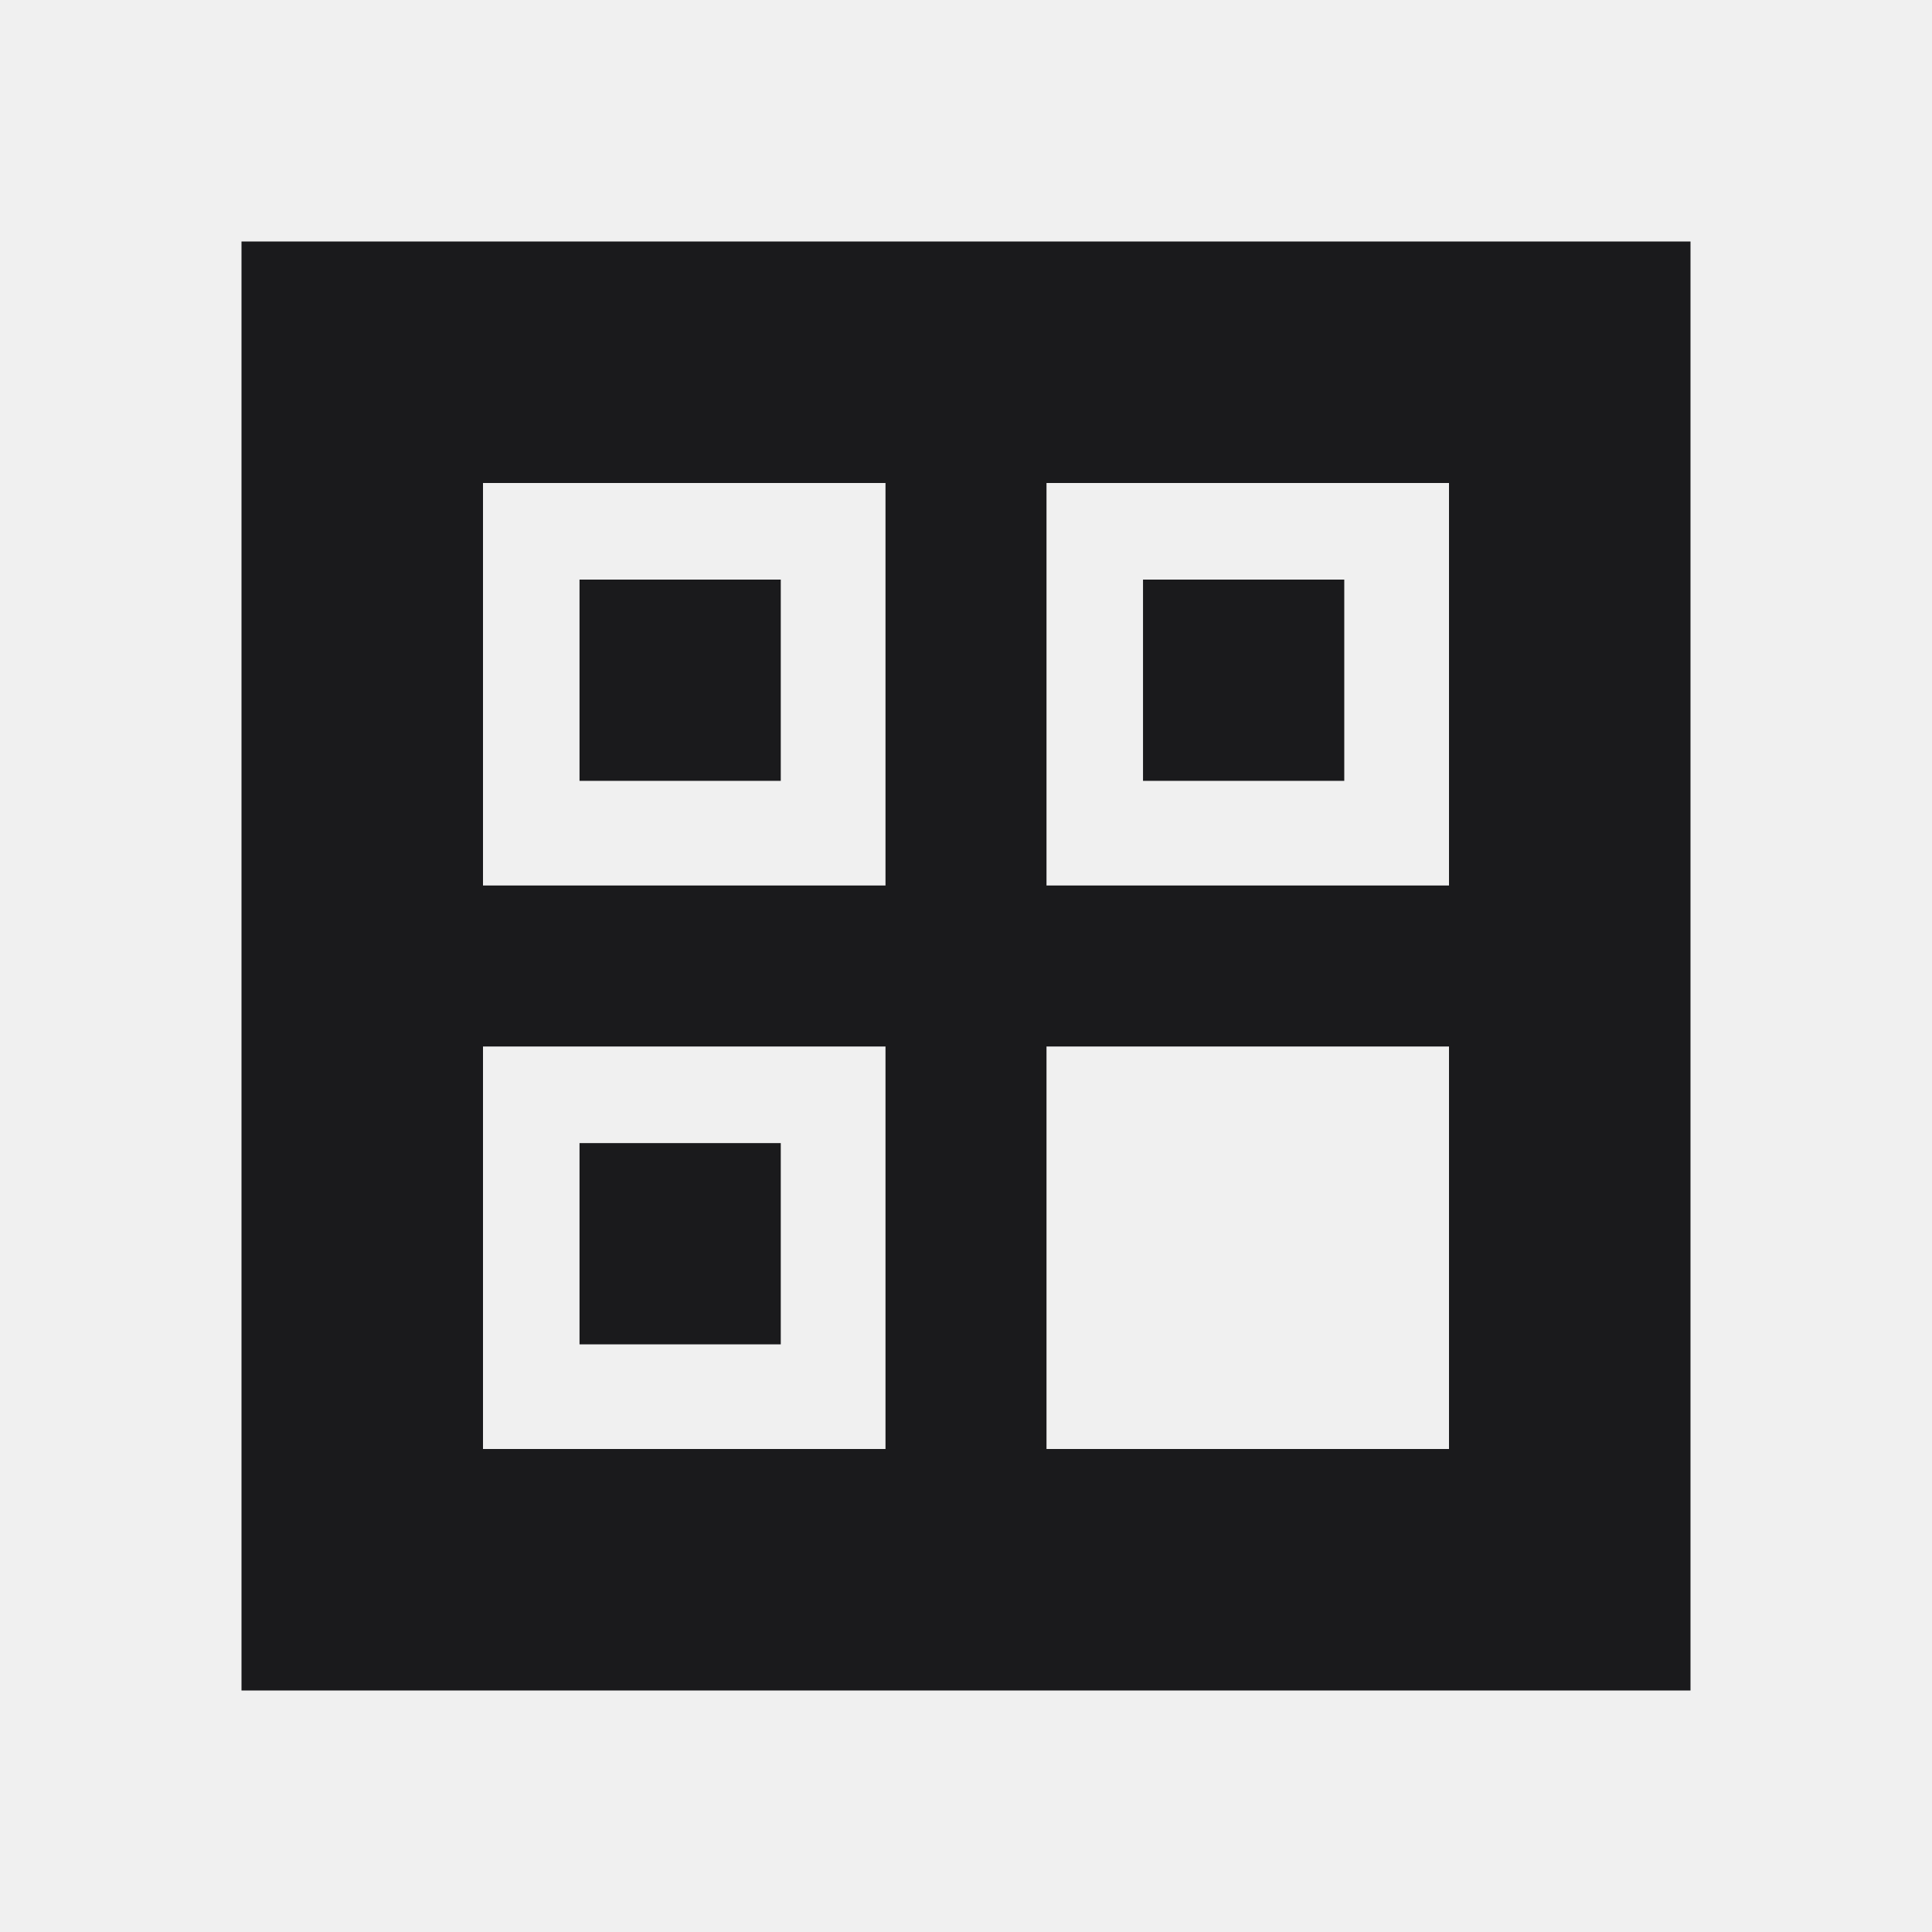
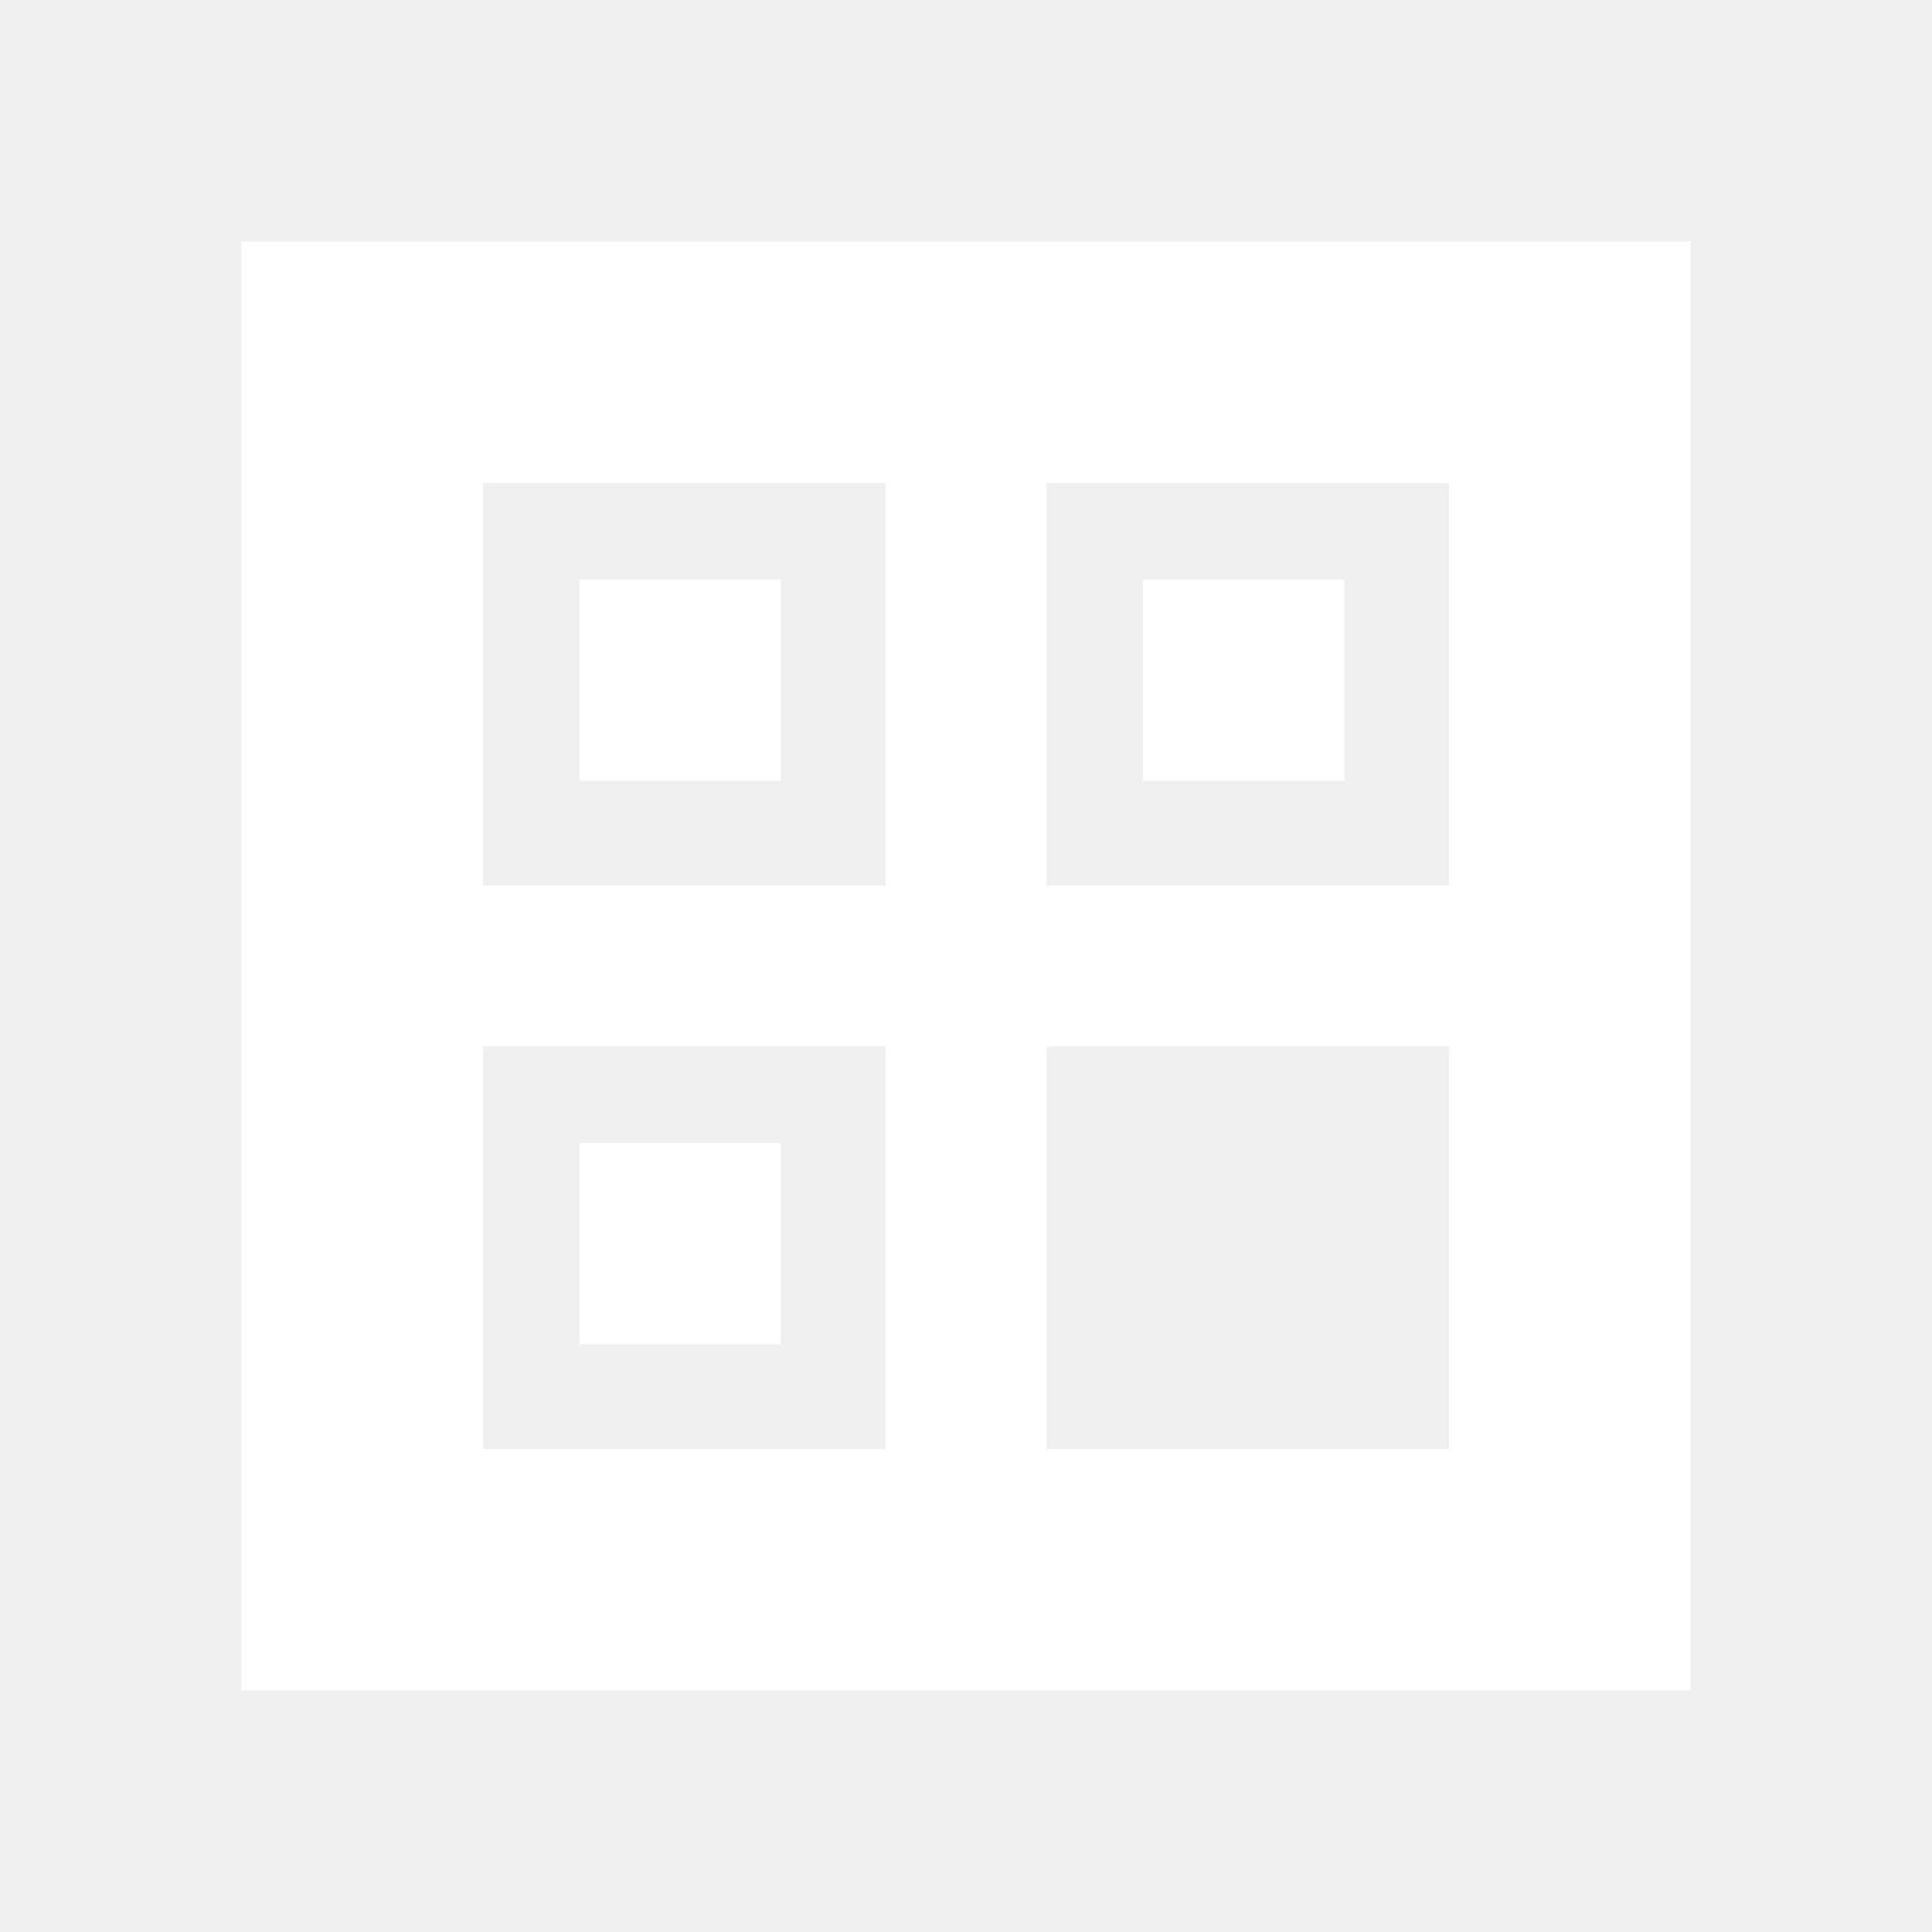
<svg xmlns="http://www.w3.org/2000/svg" width="24" height="24" viewBox="0 0 24 24" fill="none">
  <g clip-path="url(#clip0_320_629)">
-     <path fill-rule="evenodd" clip-rule="evenodd" d="M3 21V3H21V21H3ZM6 18H11V13H6V18ZM6 11H11V6H6V11ZM18 6H13V11H18V6ZM13 18H18V13H13V18ZM14.199 7.2H16.699V9.7H14.199V7.2ZM7.199 14.2H9.699V16.7H7.199V14.2ZM9.699 7.2H7.199V9.7H9.699V7.2Z" fill="#1A1A1C" />
+     <path fill-rule="evenodd" clip-rule="evenodd" d="M3 21V3H21V21H3ZM6 18H11V13H6V18ZM6 11H11V6H6V11ZM18 6H13V11H18V6ZM13 18H18V13H13V18ZM14.199 7.2H16.699V9.7H14.199V7.2ZM7.199 14.2H9.699V16.7H7.199V14.2ZM9.699 7.2H7.199V9.7H9.699V7.2Z" fill="#FFFFFF" />
  </g>
  <defs>
    <clipPath id="clip0_320_629">
      <rect width="24" height="24" fill="white" />
    </clipPath>
  </defs>
</svg>
